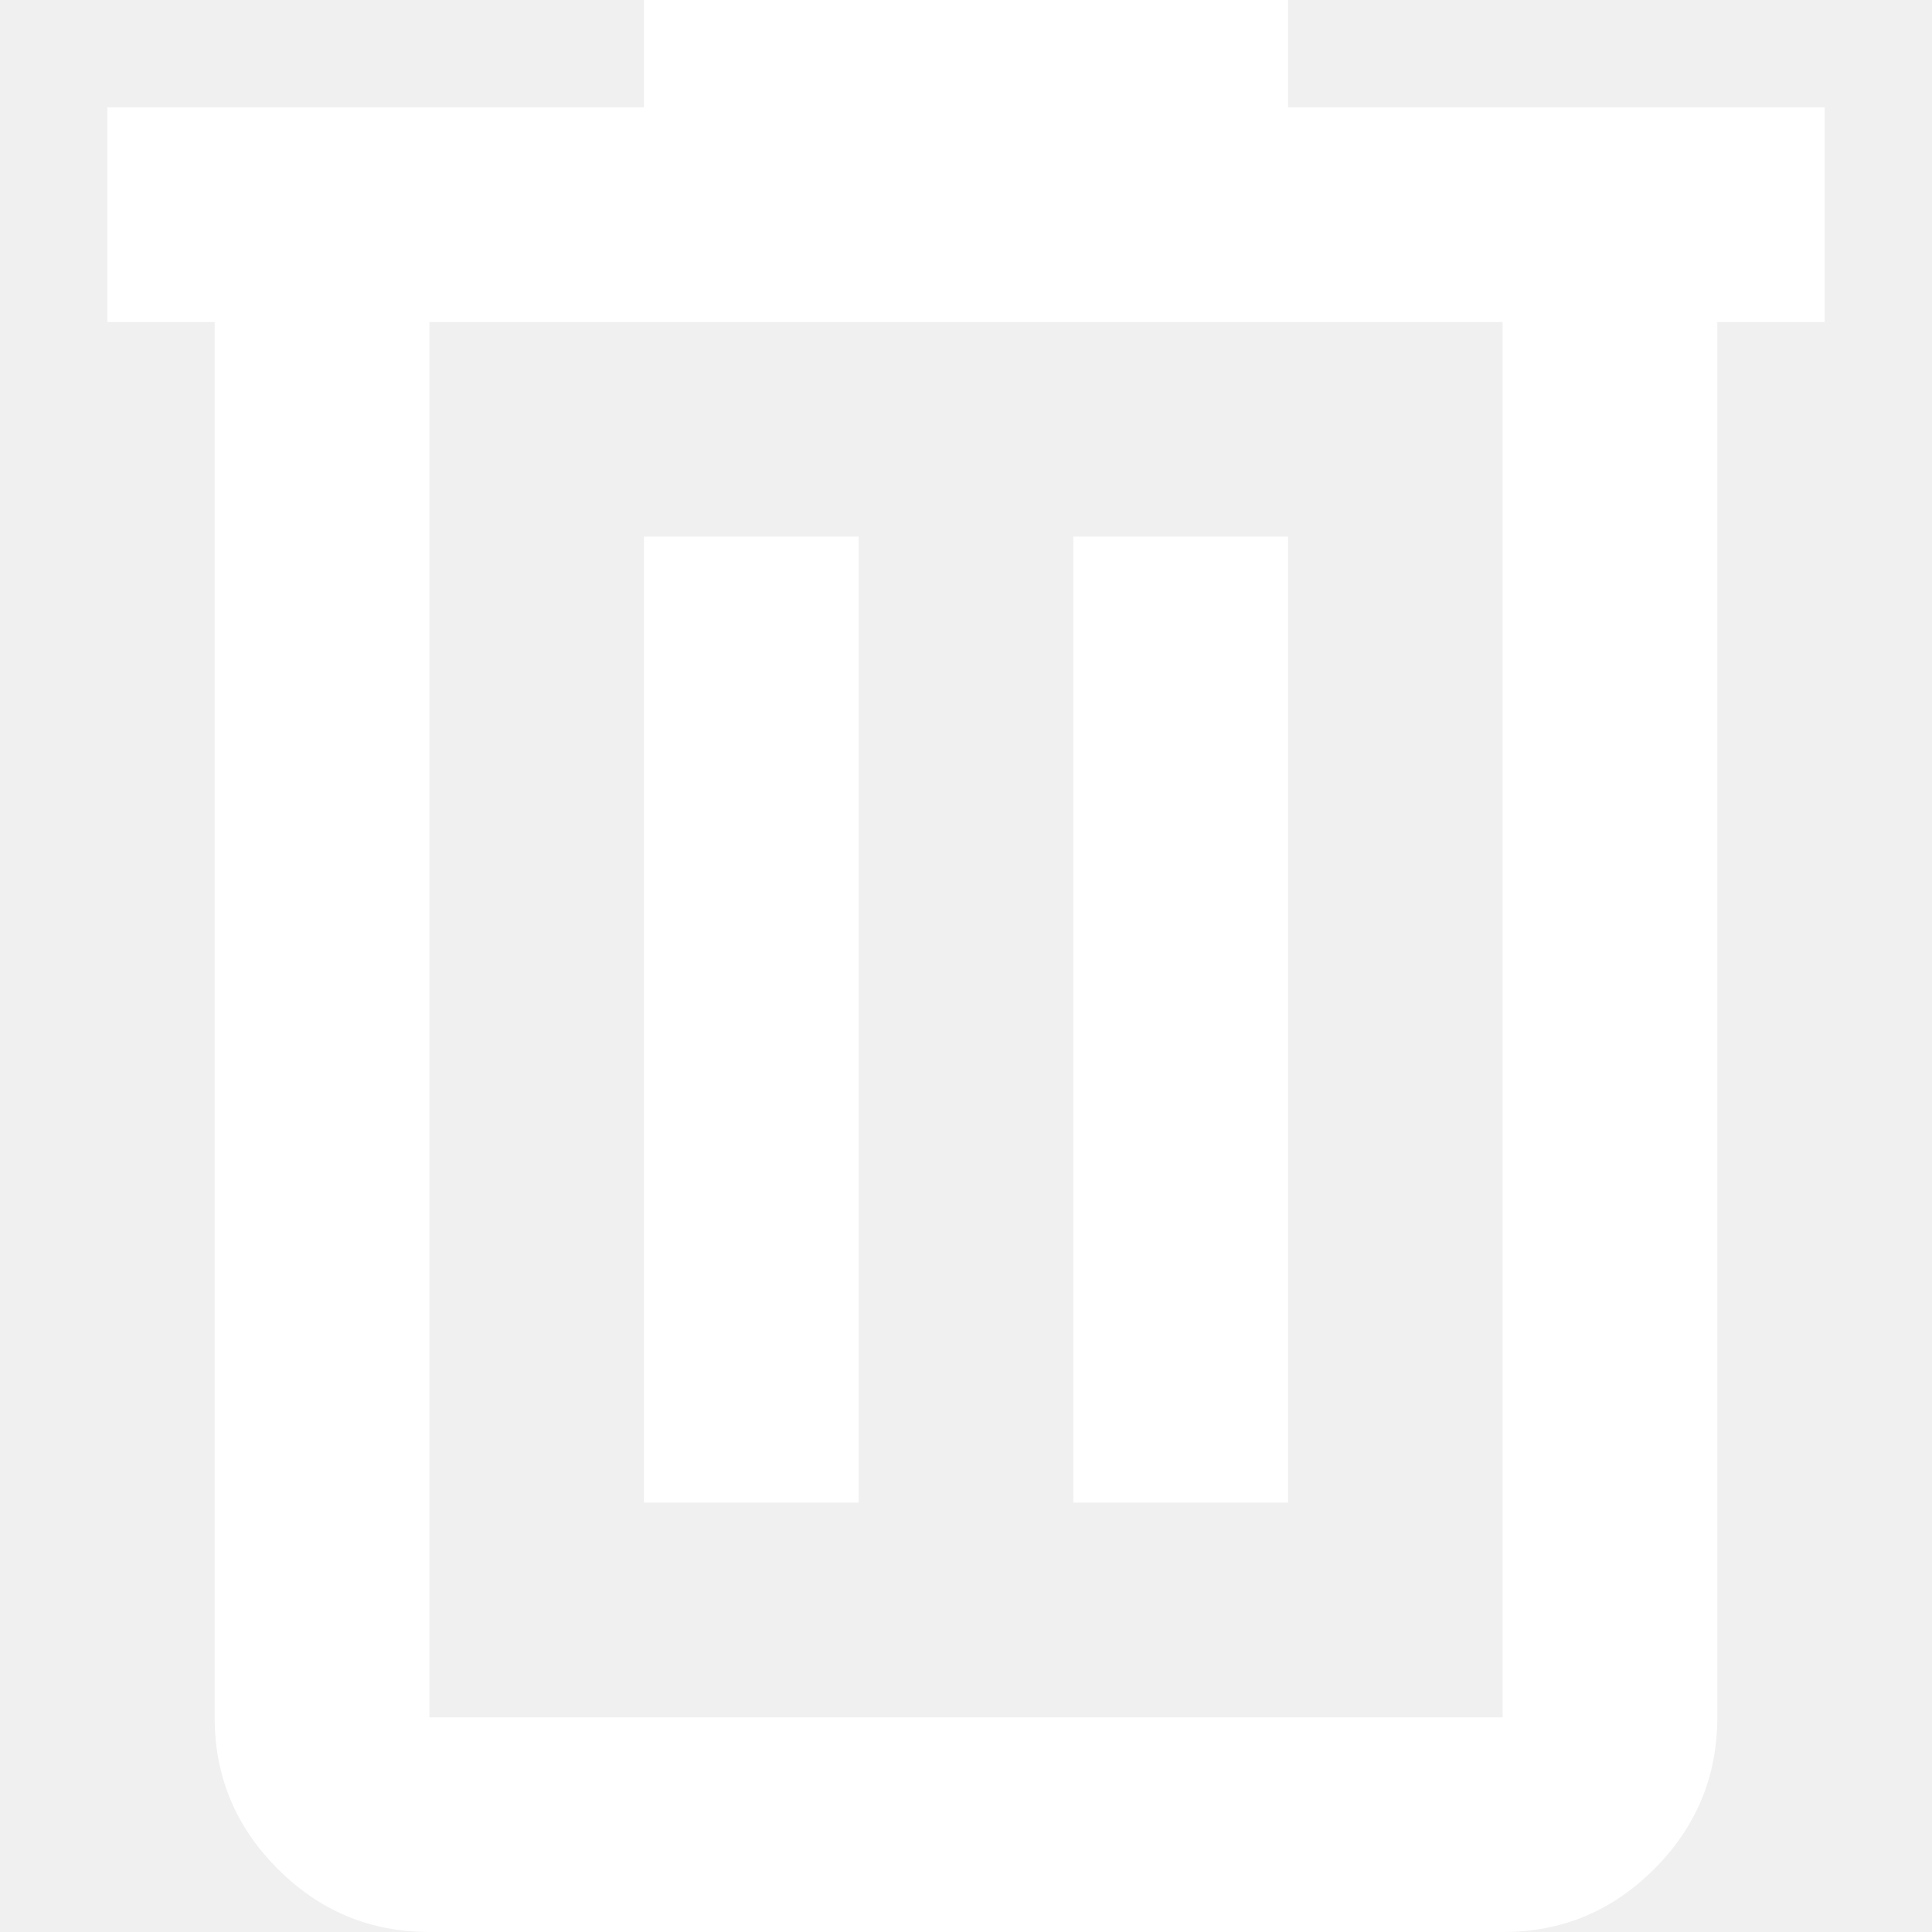
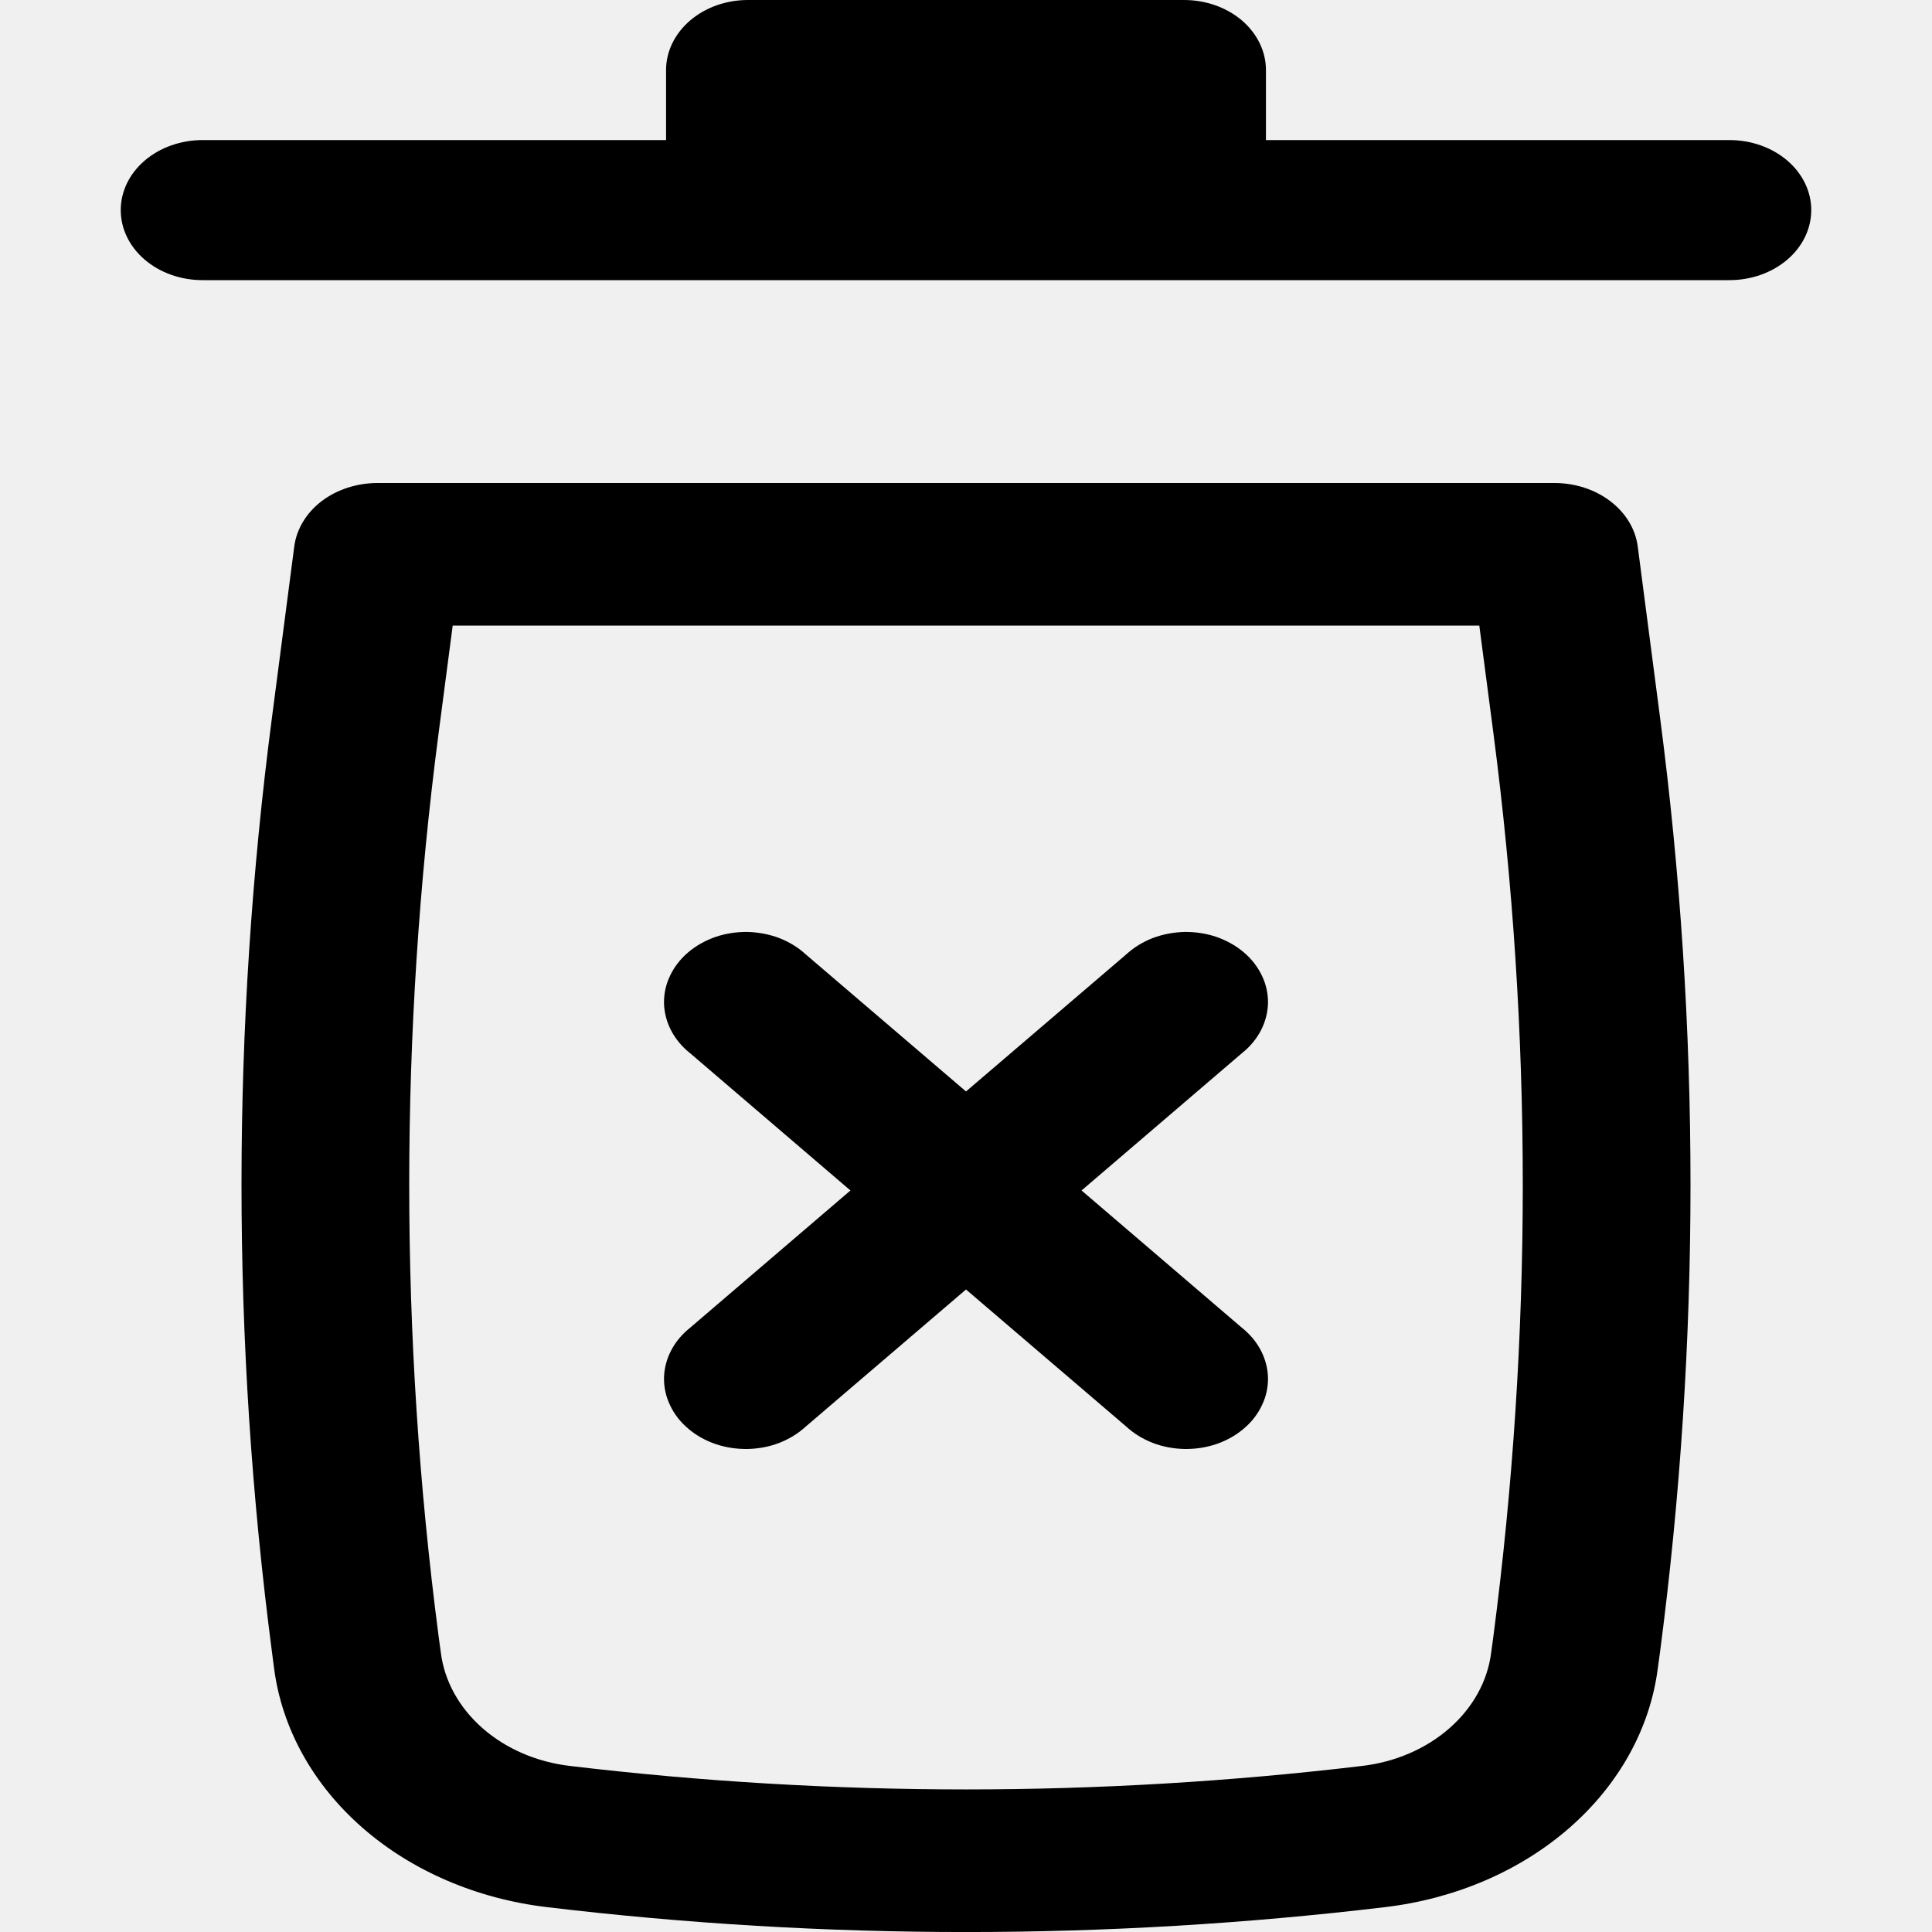
<svg xmlns="http://www.w3.org/2000/svg" width="16" height="16" viewBox="0 0 16 16" fill="none">
-   <g clipPath="url(#clip0_816_2)">
-     <path d="M3.556 16C3.067 16 2.648 15.826 2.3 15.477C1.951 15.129 1.777 14.71 1.778 14.222V2.667H0.889V0.889H5.333V0H10.667V0.889H15.111V2.667H14.222V14.222C14.222 14.711 14.048 15.13 13.7 15.478C13.351 15.827 12.933 16.001 12.444 16H3.556ZM12.444 2.667H3.556V14.222H12.444V2.667ZM5.333 12.444H7.111V4.444H5.333V12.444ZM8.889 12.444H10.667V4.444H8.889V12.444Z" fill="#fff" />
-   </g>
-   <defs>
-     <clipPath id="clip0_816_2">
-       <rect width="16" height="16" fill="white" />
-     </clipPath>
-   </defs>
+   <path d="M6.194 0C6.014 0 5.842 0.061 5.715 0.17C5.588 0.279 5.516 0.426 5.516 0.58V1.16H1.677C1.498 1.16 1.325 1.221 1.198 1.33C1.071 1.439 1 1.586 1 1.74C1 1.894 1.071 2.041 1.198 2.15C1.325 2.259 1.498 2.32 1.677 2.32H14.323C14.502 2.32 14.675 2.259 14.802 2.15C14.929 2.041 15 1.894 15 1.74C15 1.586 14.929 1.439 14.802 1.33C14.675 1.221 14.502 1.16 14.323 1.16H10.484V0.58C10.484 0.426 10.412 0.279 10.286 0.17C10.158 0.061 9.986 0 9.806 0H6.194ZM8.957 9.859L10.285 10.996C10.352 11.049 10.405 11.113 10.442 11.184C10.479 11.255 10.499 11.332 10.501 11.41C10.502 11.488 10.486 11.565 10.451 11.637C10.417 11.71 10.367 11.775 10.302 11.83C10.238 11.885 10.161 11.929 10.077 11.958C9.993 11.987 9.902 12.001 9.811 12C9.72 11.998 9.631 11.982 9.548 11.95C9.465 11.918 9.39 11.872 9.328 11.815L8 10.679L6.672 11.815C6.61 11.872 6.535 11.918 6.452 11.95C6.369 11.982 6.28 11.998 6.189 12C6.098 12.001 6.007 11.987 5.923 11.958C5.839 11.929 5.762 11.885 5.698 11.83C5.633 11.775 5.583 11.71 5.549 11.637C5.514 11.565 5.498 11.488 5.499 11.41C5.501 11.332 5.521 11.255 5.558 11.184C5.595 11.113 5.648 11.049 5.715 10.996L7.043 9.859L5.715 8.722C5.648 8.669 5.595 8.605 5.558 8.534C5.521 8.463 5.501 8.386 5.499 8.308C5.498 8.23 5.514 8.153 5.549 8.081C5.583 8.009 5.633 7.943 5.698 7.888C5.762 7.833 5.839 7.79 5.923 7.76C6.007 7.731 6.098 7.717 6.189 7.718C6.28 7.72 6.369 7.737 6.452 7.768C6.535 7.8 6.61 7.846 6.672 7.903L8 9.039L9.328 7.903C9.39 7.846 9.465 7.8 9.548 7.768C9.631 7.737 9.72 7.72 9.811 7.718C9.902 7.717 9.993 7.731 10.077 7.76C10.161 7.79 10.238 7.833 10.302 7.888C10.367 7.943 10.417 8.009 10.451 8.081C10.486 8.153 10.502 8.23 10.501 8.308C10.499 8.386 10.479 8.463 10.442 8.534C10.405 8.605 10.352 8.669 10.285 8.722L8.957 9.859Z" fill="black" />
+   <path fill-rule="evenodd" clip-rule="evenodd" d="M2.437 4.525C2.456 4.381 2.537 4.247 2.664 4.15C2.792 4.053 2.957 4 3.128 4H12.872C13.043 4 13.208 4.053 13.335 4.15C13.463 4.247 13.544 4.381 13.563 4.525L13.748 5.944C14.084 8.514 14.084 11.108 13.748 13.679L13.729 13.818C13.665 14.314 13.408 14.778 12.999 15.136C12.59 15.494 12.052 15.725 11.471 15.794C9.168 16.069 6.832 16.069 4.529 15.794C3.948 15.725 3.41 15.494 3.001 15.136C2.592 14.778 2.335 14.314 2.27 13.818L2.252 13.679C1.916 11.108 1.916 8.514 2.252 5.944L2.437 4.525ZM3.749 5.181L3.632 6.074C3.308 8.557 3.308 11.064 3.632 13.548L3.651 13.688C3.681 13.923 3.803 14.143 3.997 14.313C4.191 14.483 4.446 14.593 4.722 14.625C6.897 14.884 9.103 14.884 11.278 14.625C11.554 14.593 11.809 14.483 12.003 14.313C12.197 14.143 12.319 13.924 12.349 13.688L12.368 13.548C12.692 11.065 12.692 8.557 12.368 6.074L12.251 5.181H3.749Z" fill="black" />
</svg>
